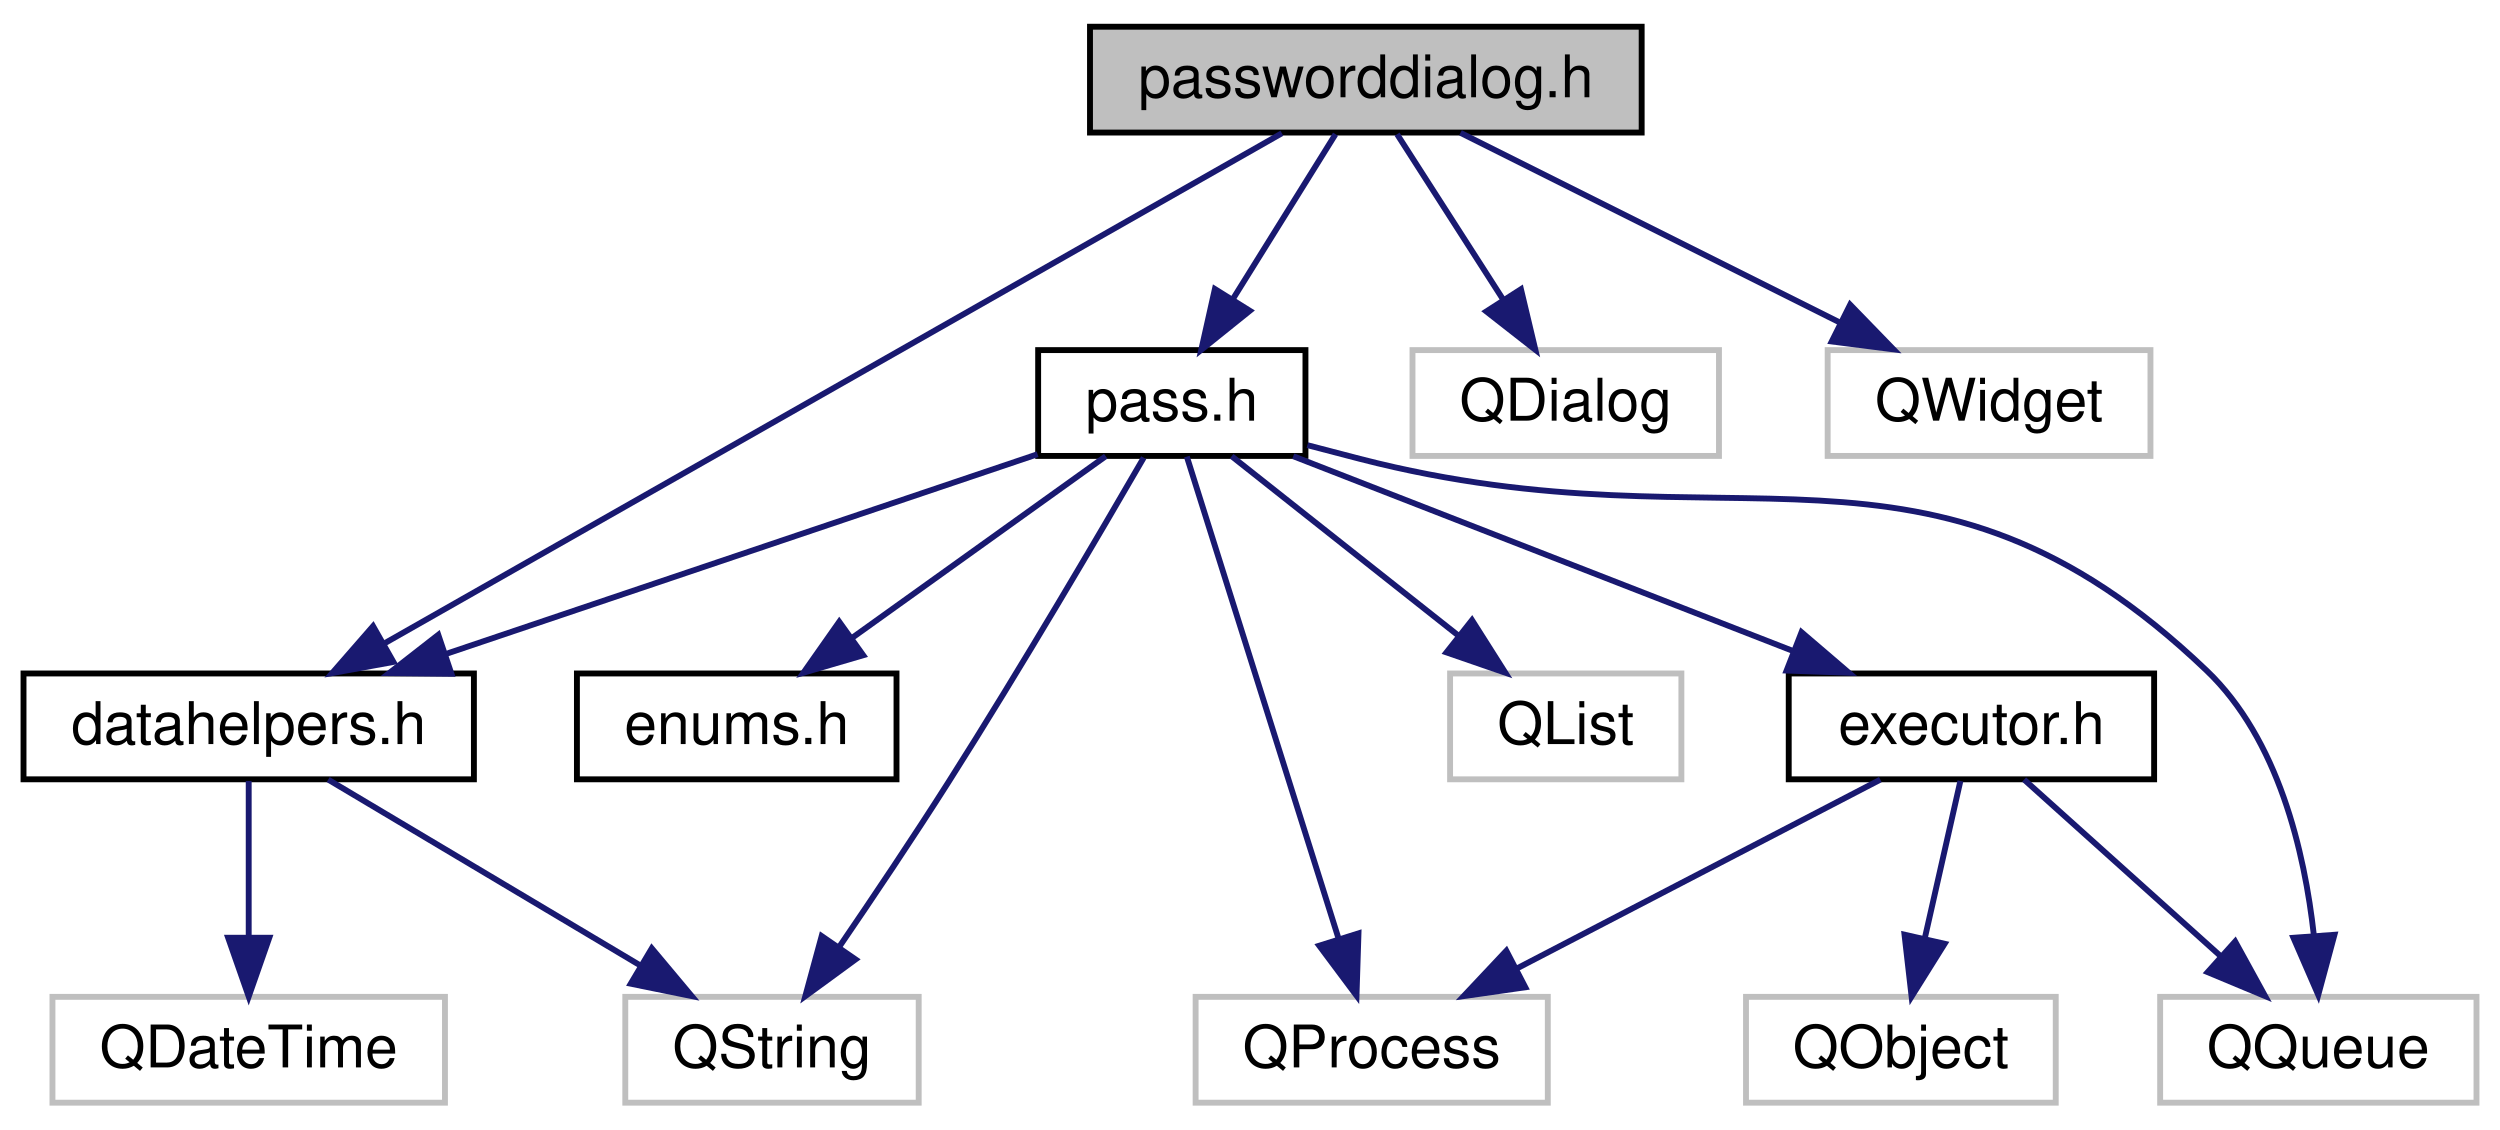
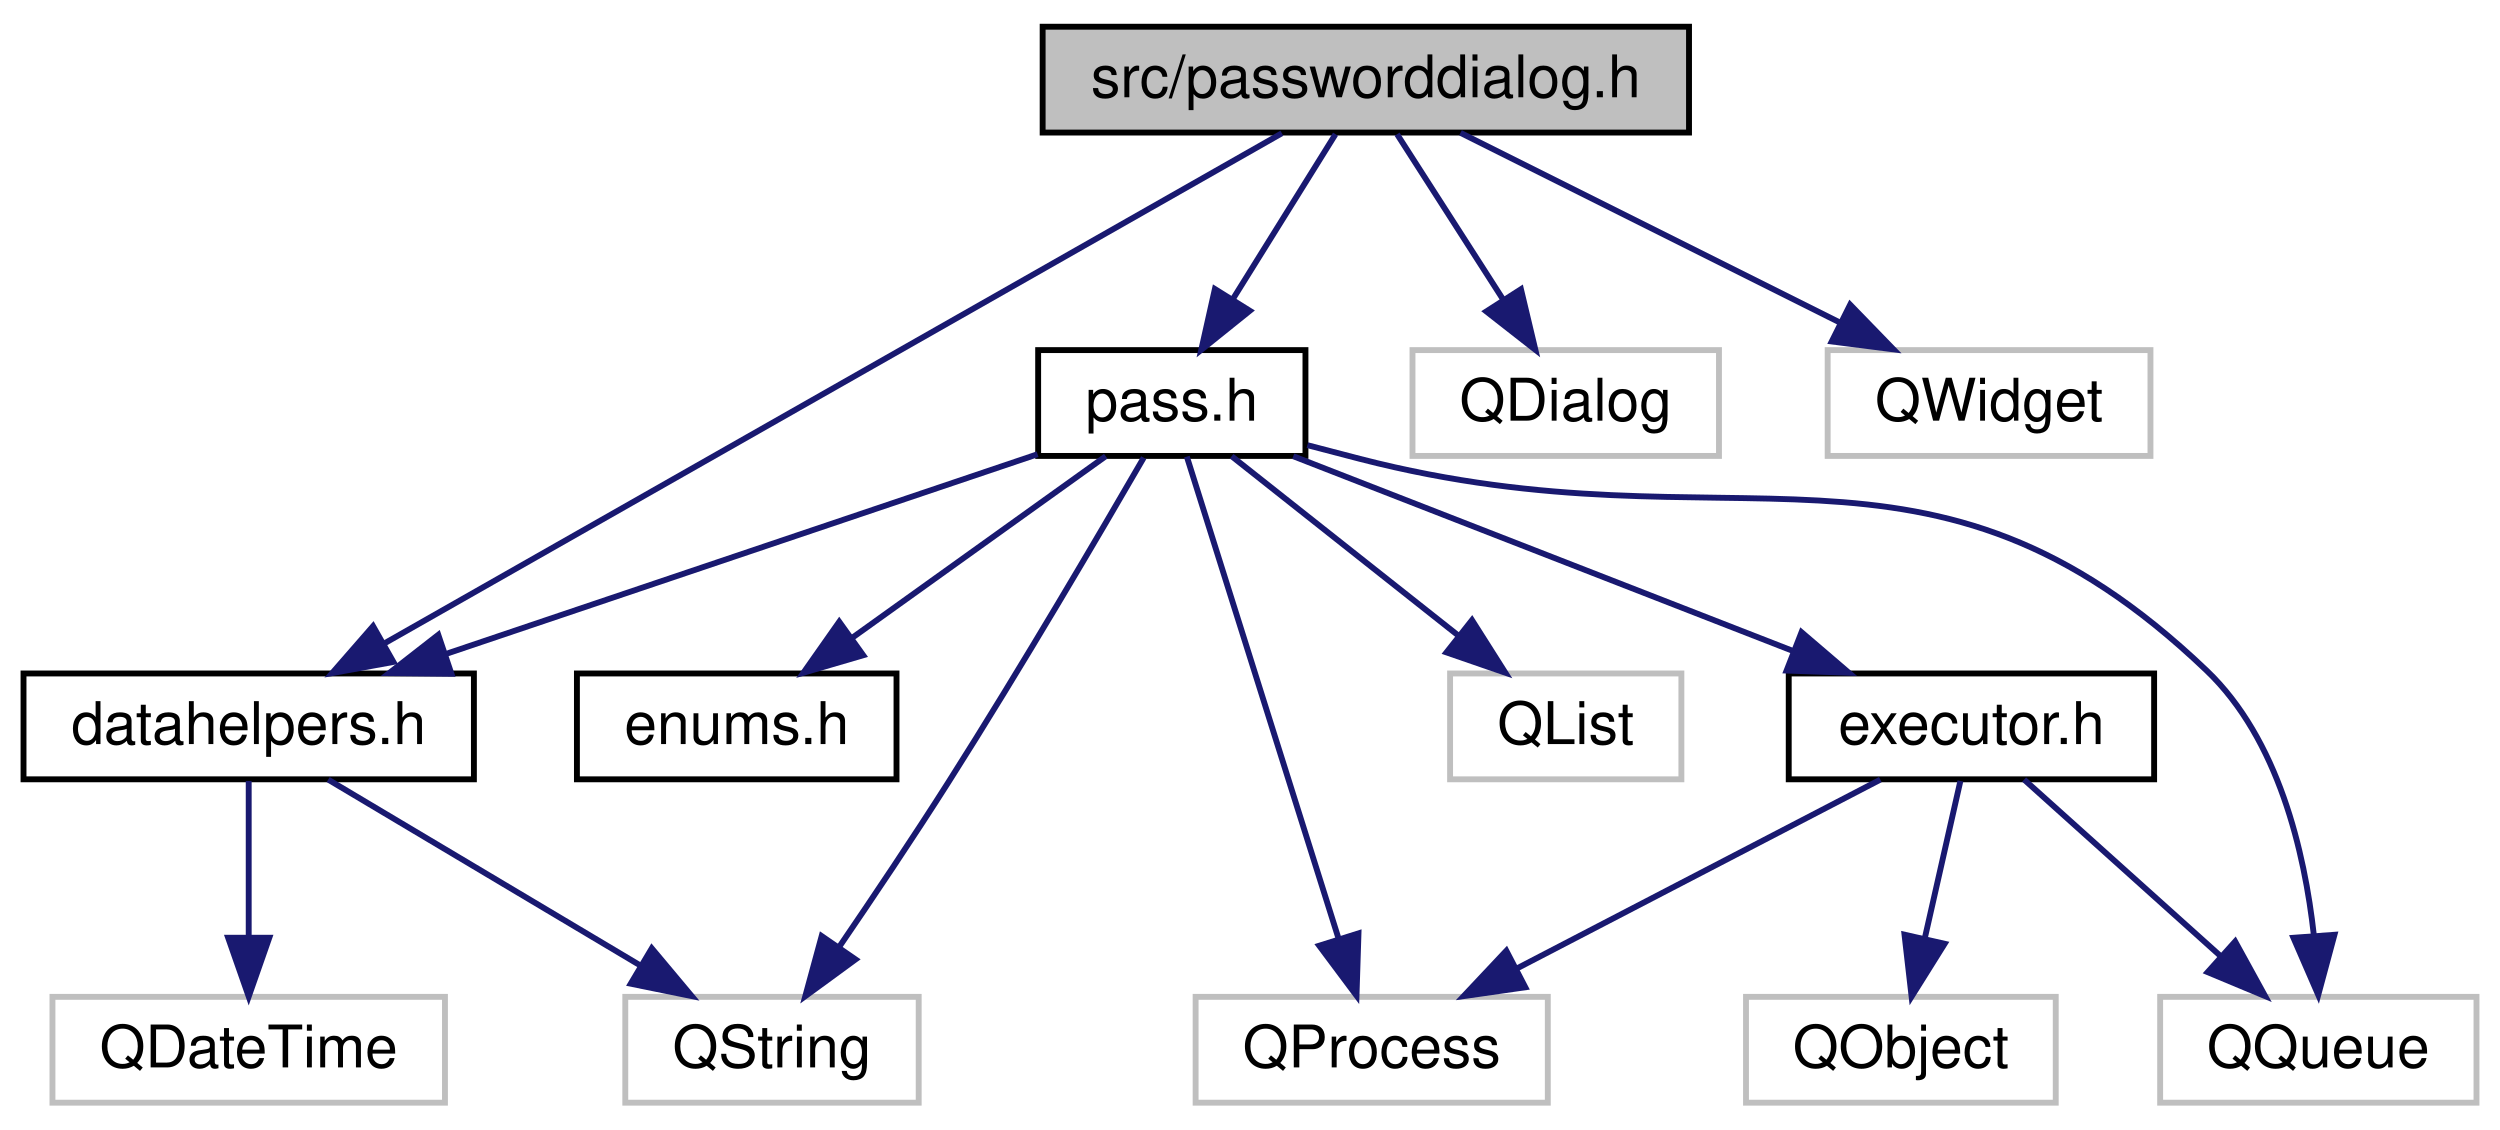
<svg xmlns="http://www.w3.org/2000/svg" xmlns:xlink="http://www.w3.org/1999/xlink" width="425pt" height="192pt" viewBox="0.00 0.00 425.20 192.00">
  <g id="graph0" class="graph" transform="scale(1 1) rotate(0) translate(4 188)">
    <g id="node1" class="node">
-       <polygon fill="#bfbfbf" stroke="black" points="181.387,-165.5 181.387,-183.5 275.214,-183.5 275.214,-165.5 181.387,-165.5" />
-       <text text-anchor="middle" x="228.3" y="-171.5" font-family="Helvetica,sans-Serif" font-size="10.00">passworddialog.h</text>
+       <polygon fill="#bfbfbf" stroke="black" points="173.333,-165.5 173.333,-183.5 283.268,-183.5 283.268,-165.5 173.333,-165.5" />
+       <text text-anchor="middle" x="228.3" y="-171.5" font-family="Helvetica,sans-Serif" font-size="10.00">src/passworddialog.h</text>
    </g>
    <g id="node2" class="node">
      <g id="a_node2">
        <a xlink:href="datahelpers_8h.html" target="_top" xlink:title="datahelpers.h">
          <polygon fill="none" stroke="black" points="0,-55.5 0,-73.5 76.601,-73.5 76.601,-55.5 0,-55.5" />
          <text text-anchor="middle" x="38.3" y="-61.5" font-family="Helvetica,sans-Serif" font-size="10.00">datahelpers.h</text>
        </a>
      </g>
    </g>
    <g id="edge1" class="edge">
      <path fill="none" stroke="midnightblue" d="M214.019,-165.382C181.342,-146.808 100.893,-101.079 61.202,-78.518" />
      <polygon fill="midnightblue" stroke="midnightblue" points="62.911,-75.463 52.488,-73.564 59.452,-81.549 62.911,-75.463" />
    </g>
    <g id="node5" class="node">
      <g id="a_node5">
        <a xlink:href="pass_8h.html" target="_top" xlink:title="pass.h">
          <polygon fill="none" stroke="black" points="172.569,-110.5 172.569,-128.5 218.032,-128.5 218.032,-110.5 172.569,-110.5" />
          <text text-anchor="middle" x="195.3" y="-116.5" font-family="Helvetica,sans-Serif" font-size="10.00">pass.h</text>
        </a>
      </g>
    </g>
    <g id="edge4" class="edge">
      <path fill="none" stroke="midnightblue" d="M223.144,-165.219C218.467,-157.707 211.434,-146.411 205.606,-137.052" />
      <polygon fill="midnightblue" stroke="midnightblue" points="208.569,-135.189 200.312,-128.55 202.627,-138.889 208.569,-135.189" />
    </g>
    <g id="node12" class="node">
      <polygon fill="none" stroke="#bfbfbf" points="236.236,-110.5 236.236,-128.5 288.364,-128.5 288.364,-110.5 236.236,-110.5" />
      <text text-anchor="middle" x="262.3" y="-116.5" font-family="Helvetica,sans-Serif" font-size="10.00">QDialog</text>
    </g>
    <g id="edge15" class="edge">
      <path fill="none" stroke="midnightblue" d="M233.613,-165.219C238.431,-157.707 245.678,-146.411 251.682,-137.052" />
      <polygon fill="midnightblue" stroke="midnightblue" points="254.683,-138.856 257.136,-128.55 248.791,-135.077 254.683,-138.856" />
    </g>
    <g id="node13" class="node">
      <polygon fill="none" stroke="#bfbfbf" points="306.85,-110.5 306.85,-128.5 361.751,-128.5 361.751,-110.5 306.85,-110.5" />
      <text text-anchor="middle" x="334.3" y="-116.5" font-family="Helvetica,sans-Serif" font-size="10.00">QWidget</text>
    </g>
    <g id="edge16" class="edge">
      <path fill="none" stroke="midnightblue" d="M244.399,-165.45C261.521,-156.89 288.842,-143.229 308.877,-133.212" />
      <polygon fill="midnightblue" stroke="midnightblue" points="310.671,-136.228 318.05,-128.625 307.54,-129.967 310.671,-136.228" />
    </g>
    <g id="node3" class="node">
      <polygon fill="none" stroke="#bfbfbf" points="4.922,-0.5 4.922,-18.5 71.679,-18.5 71.679,-0.5 4.922,-0.5" />
      <text text-anchor="middle" x="38.3" y="-6.5" font-family="Helvetica,sans-Serif" font-size="10.00">QDateTime</text>
    </g>
    <g id="edge2" class="edge">
      <path fill="none" stroke="midnightblue" d="M38.3,-55.219C38.3,-48.177 38.3,-37.808 38.3,-28.828" />
      <polygon fill="midnightblue" stroke="midnightblue" points="41.8,-28.549 38.3,-18.55 34.8,-28.55 41.8,-28.549" />
    </g>
    <g id="node4" class="node">
      <polygon fill="none" stroke="#bfbfbf" points="102.35,-0.5 102.35,-18.5 152.251,-18.5 152.251,-0.5 102.35,-0.5" />
      <text text-anchor="middle" x="127.3" y="-6.5" font-family="Helvetica,sans-Serif" font-size="10.00">QString</text>
    </g>
    <g id="edge3" class="edge">
      <path fill="none" stroke="midnightblue" d="M51.818,-55.45C65.932,-47.045 88.301,-33.724 105.03,-23.762" />
      <polygon fill="midnightblue" stroke="midnightblue" points="106.855,-26.749 113.656,-18.625 103.273,-20.735 106.855,-26.749" />
    </g>
    <g id="edge5" class="edge">
      <path fill="none" stroke="midnightblue" d="M172.471,-110.793C146.034,-101.869 102.24,-87.085 71.911,-76.846" />
      <polygon fill="midnightblue" stroke="midnightblue" points="72.781,-73.446 62.187,-73.564 70.542,-80.078 72.781,-73.446" />
    </g>
    <g id="edge14" class="edge">
      <path fill="none" stroke="midnightblue" d="M190.522,-110.194C183.453,-97.981 169.706,-74.516 157.3,-55 151.345,-45.63 144.434,-35.342 138.747,-27.02" />
      <polygon fill="midnightblue" stroke="midnightblue" points="141.515,-24.869 132.963,-18.614 135.748,-28.837 141.515,-24.869" />
    </g>
    <g id="node6" class="node">
      <g id="a_node6">
        <a xlink:href="enums_8h.html" target="_top" xlink:title="enums.h">
          <polygon fill="none" stroke="black" points="94.123,-55.5 94.123,-73.5 148.478,-73.5 148.478,-55.5 94.123,-55.5" />
          <text text-anchor="middle" x="121.3" y="-61.5" font-family="Helvetica,sans-Serif" font-size="10.00">enums.h</text>
        </a>
      </g>
    </g>
    <g id="edge6" class="edge">
      <path fill="none" stroke="midnightblue" d="M184.061,-110.45C172.652,-102.279 154.754,-89.46 140.987,-79.6" />
      <polygon fill="midnightblue" stroke="midnightblue" points="142.813,-76.603 132.645,-73.625 138.737,-82.294 142.813,-76.603" />
    </g>
    <g id="node7" class="node">
      <g id="a_node7">
        <a xlink:href="executor_8h.html" target="_top" xlink:title="executor.h">
          <polygon fill="none" stroke="black" points="300.227,-55.5 300.227,-73.5 362.374,-73.5 362.374,-55.5 300.227,-55.5" />
          <text text-anchor="middle" x="331.3" y="-61.5" font-family="Helvetica,sans-Serif" font-size="10.00">executor.h</text>
        </a>
      </g>
    </g>
    <g id="edge7" class="edge">
      <path fill="none" stroke="midnightblue" d="M215.956,-110.45C238.622,-101.617 275.221,-87.355 301.106,-77.267" />
      <polygon fill="midnightblue" stroke="midnightblue" points="302.404,-80.518 310.45,-73.625 299.862,-73.995 302.404,-80.518" />
    </g>
    <g id="node9" class="node">
      <polygon fill="none" stroke="#bfbfbf" points="199.35,-0.5 199.35,-18.5 259.251,-18.5 259.251,-0.5 199.35,-0.5" />
      <text text-anchor="middle" x="229.3" y="-6.5" font-family="Helvetica,sans-Serif" font-size="10.00">QProcess</text>
    </g>
    <g id="edge12" class="edge">
      <path fill="none" stroke="midnightblue" d="M197.856,-110.382C203.295,-93.104 216.132,-52.329 223.614,-28.563" />
      <polygon fill="midnightblue" stroke="midnightblue" points="227.051,-29.301 226.715,-18.712 220.374,-27.199 227.051,-29.301" />
    </g>
    <g id="node10" class="node">
      <polygon fill="none" stroke="#bfbfbf" points="363.399,-0.5 363.399,-18.5 417.202,-18.5 417.202,-0.5 363.399,-0.5" />
      <text text-anchor="middle" x="390.3" y="-6.5" font-family="Helvetica,sans-Serif" font-size="10.00">QQueue</text>
    </g>
    <g id="edge13" class="edge">
      <path fill="none" stroke="midnightblue" d="M218.362,-112.331C221.367,-111.54 224.406,-110.746 227.3,-110 291.181,-93.532 323.598,-119.568 371.3,-74 383.512,-62.334 387.967,-43.173 389.545,-28.946" />
      <polygon fill="midnightblue" stroke="midnightblue" points="393.046,-29.06 390.287,-18.831 386.065,-28.548 393.046,-29.06" />
    </g>
    <g id="node11" class="node">
      <polygon fill="none" stroke="#bfbfbf" points="242.63,-55.5 242.63,-73.5 281.97,-73.5 281.97,-55.5 242.63,-55.5" />
      <text text-anchor="middle" x="262.3" y="-61.5" font-family="Helvetica,sans-Serif" font-size="10.00">QList</text>
    </g>
    <g id="edge11" class="edge">
      <path fill="none" stroke="midnightblue" d="M205.476,-110.45C215.708,-102.357 231.703,-89.704 244.119,-79.882" />
      <polygon fill="midnightblue" stroke="midnightblue" points="246.357,-82.574 252.029,-73.625 242.014,-77.084 246.357,-82.574" />
    </g>
    <g id="node8" class="node">
      <polygon fill="none" stroke="#bfbfbf" points="292.96,-0.5 292.96,-18.5 345.64,-18.5 345.64,-0.5 292.96,-0.5" />
      <text text-anchor="middle" x="319.3" y="-6.5" font-family="Helvetica,sans-Serif" font-size="10.00">QObject</text>
    </g>
    <g id="edge8" class="edge">
      <path fill="none" stroke="midnightblue" d="M329.425,-55.219C327.813,-48.099 325.431,-37.578 323.382,-28.529" />
      <polygon fill="midnightblue" stroke="midnightblue" points="326.745,-27.53 321.123,-18.55 319.918,-29.076 326.745,-27.53" />
    </g>
    <g id="edge9" class="edge">
      <path fill="none" stroke="midnightblue" d="M315.809,-55.45C299.408,-46.929 273.282,-33.353 254.028,-23.349" />
      <polygon fill="midnightblue" stroke="midnightblue" points="255.425,-20.13 244.938,-18.625 252.197,-26.342 255.425,-20.13" />
    </g>
    <g id="edge10" class="edge">
      <path fill="none" stroke="midnightblue" d="M340.261,-55.45C349.098,-47.512 362.816,-35.189 373.656,-25.452" />
      <polygon fill="midnightblue" stroke="midnightblue" points="376.155,-27.912 381.255,-18.625 371.477,-22.704 376.155,-27.912" />
    </g>
  </g>
</svg>
